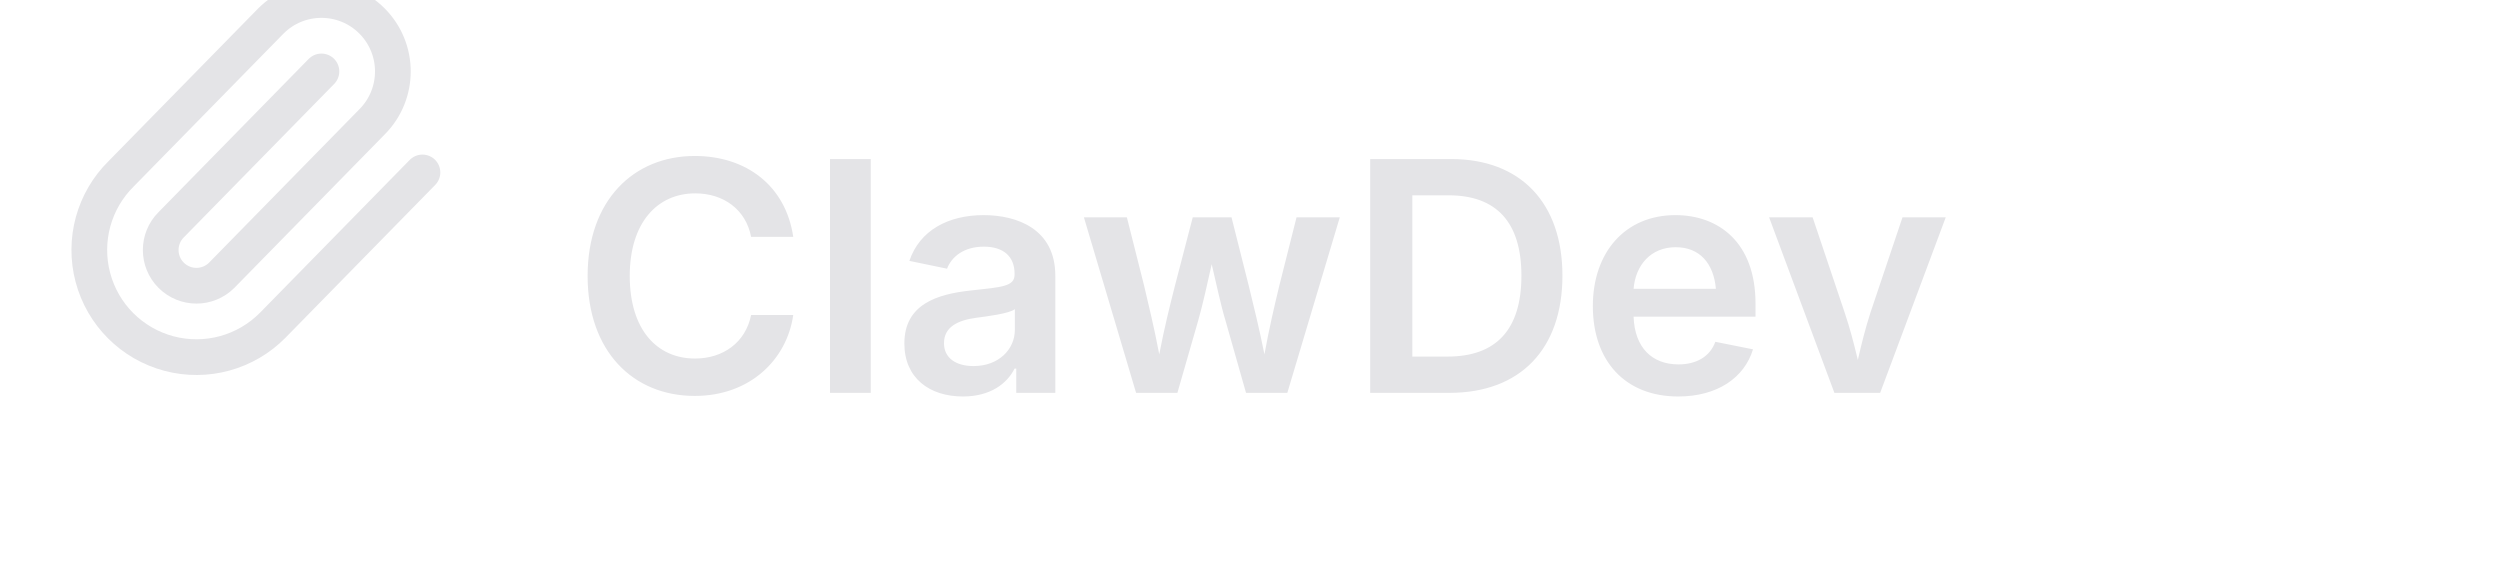
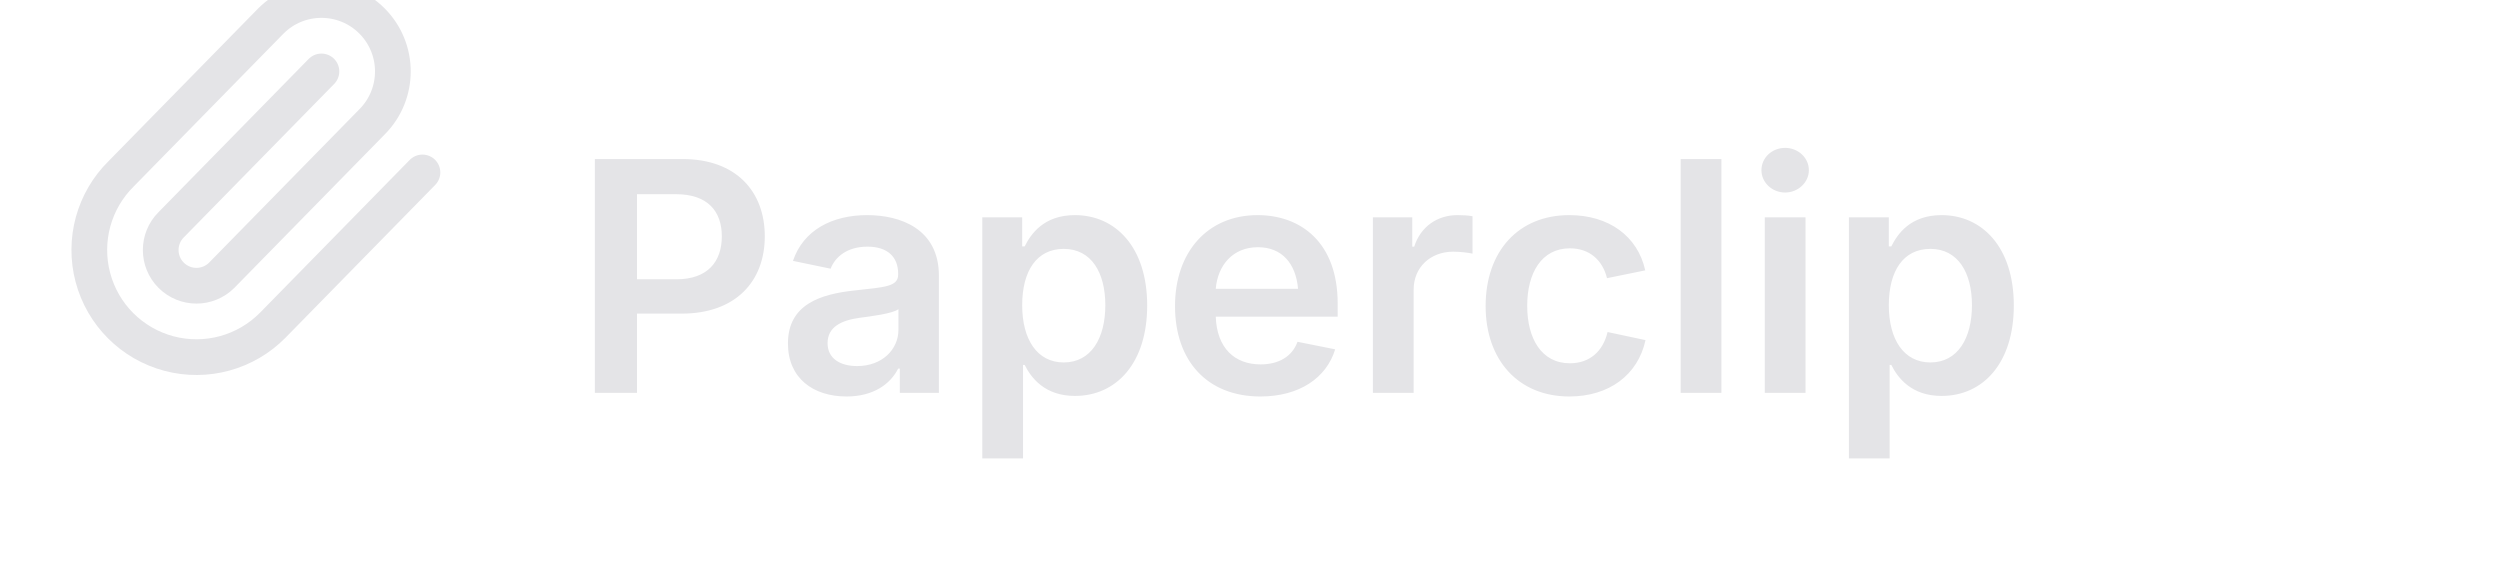
<svg xmlns="http://www.w3.org/2000/svg" width="140" height="32" viewBox="0 0 140 32" fill="none">
  <g stroke-linecap="round" stroke-linejoin="round">
    <path stroke="#e4e4e7" stroke-width="2" d="m18 4-8.414 8.586a2 2 0 0 0 2.829 2.829l8.414-8.586a4 4 0 1 0-5.657-5.657l-8.379 8.551a6 6 0 1 0 8.485 8.485l8.379-8.551" />
  </g>
-   <text x="32" y="22" font-family="system-ui, -apple-system, sans-serif" font-size="18" font-weight="600" fill="#e4e4e7">ClawDev</text>
+   <text x="32" y="22" font-family="system-ui, -apple-system, sans-serif" font-size="18" font-weight="600" fill="#e4e4e7">Paperclip</text>
</svg>
